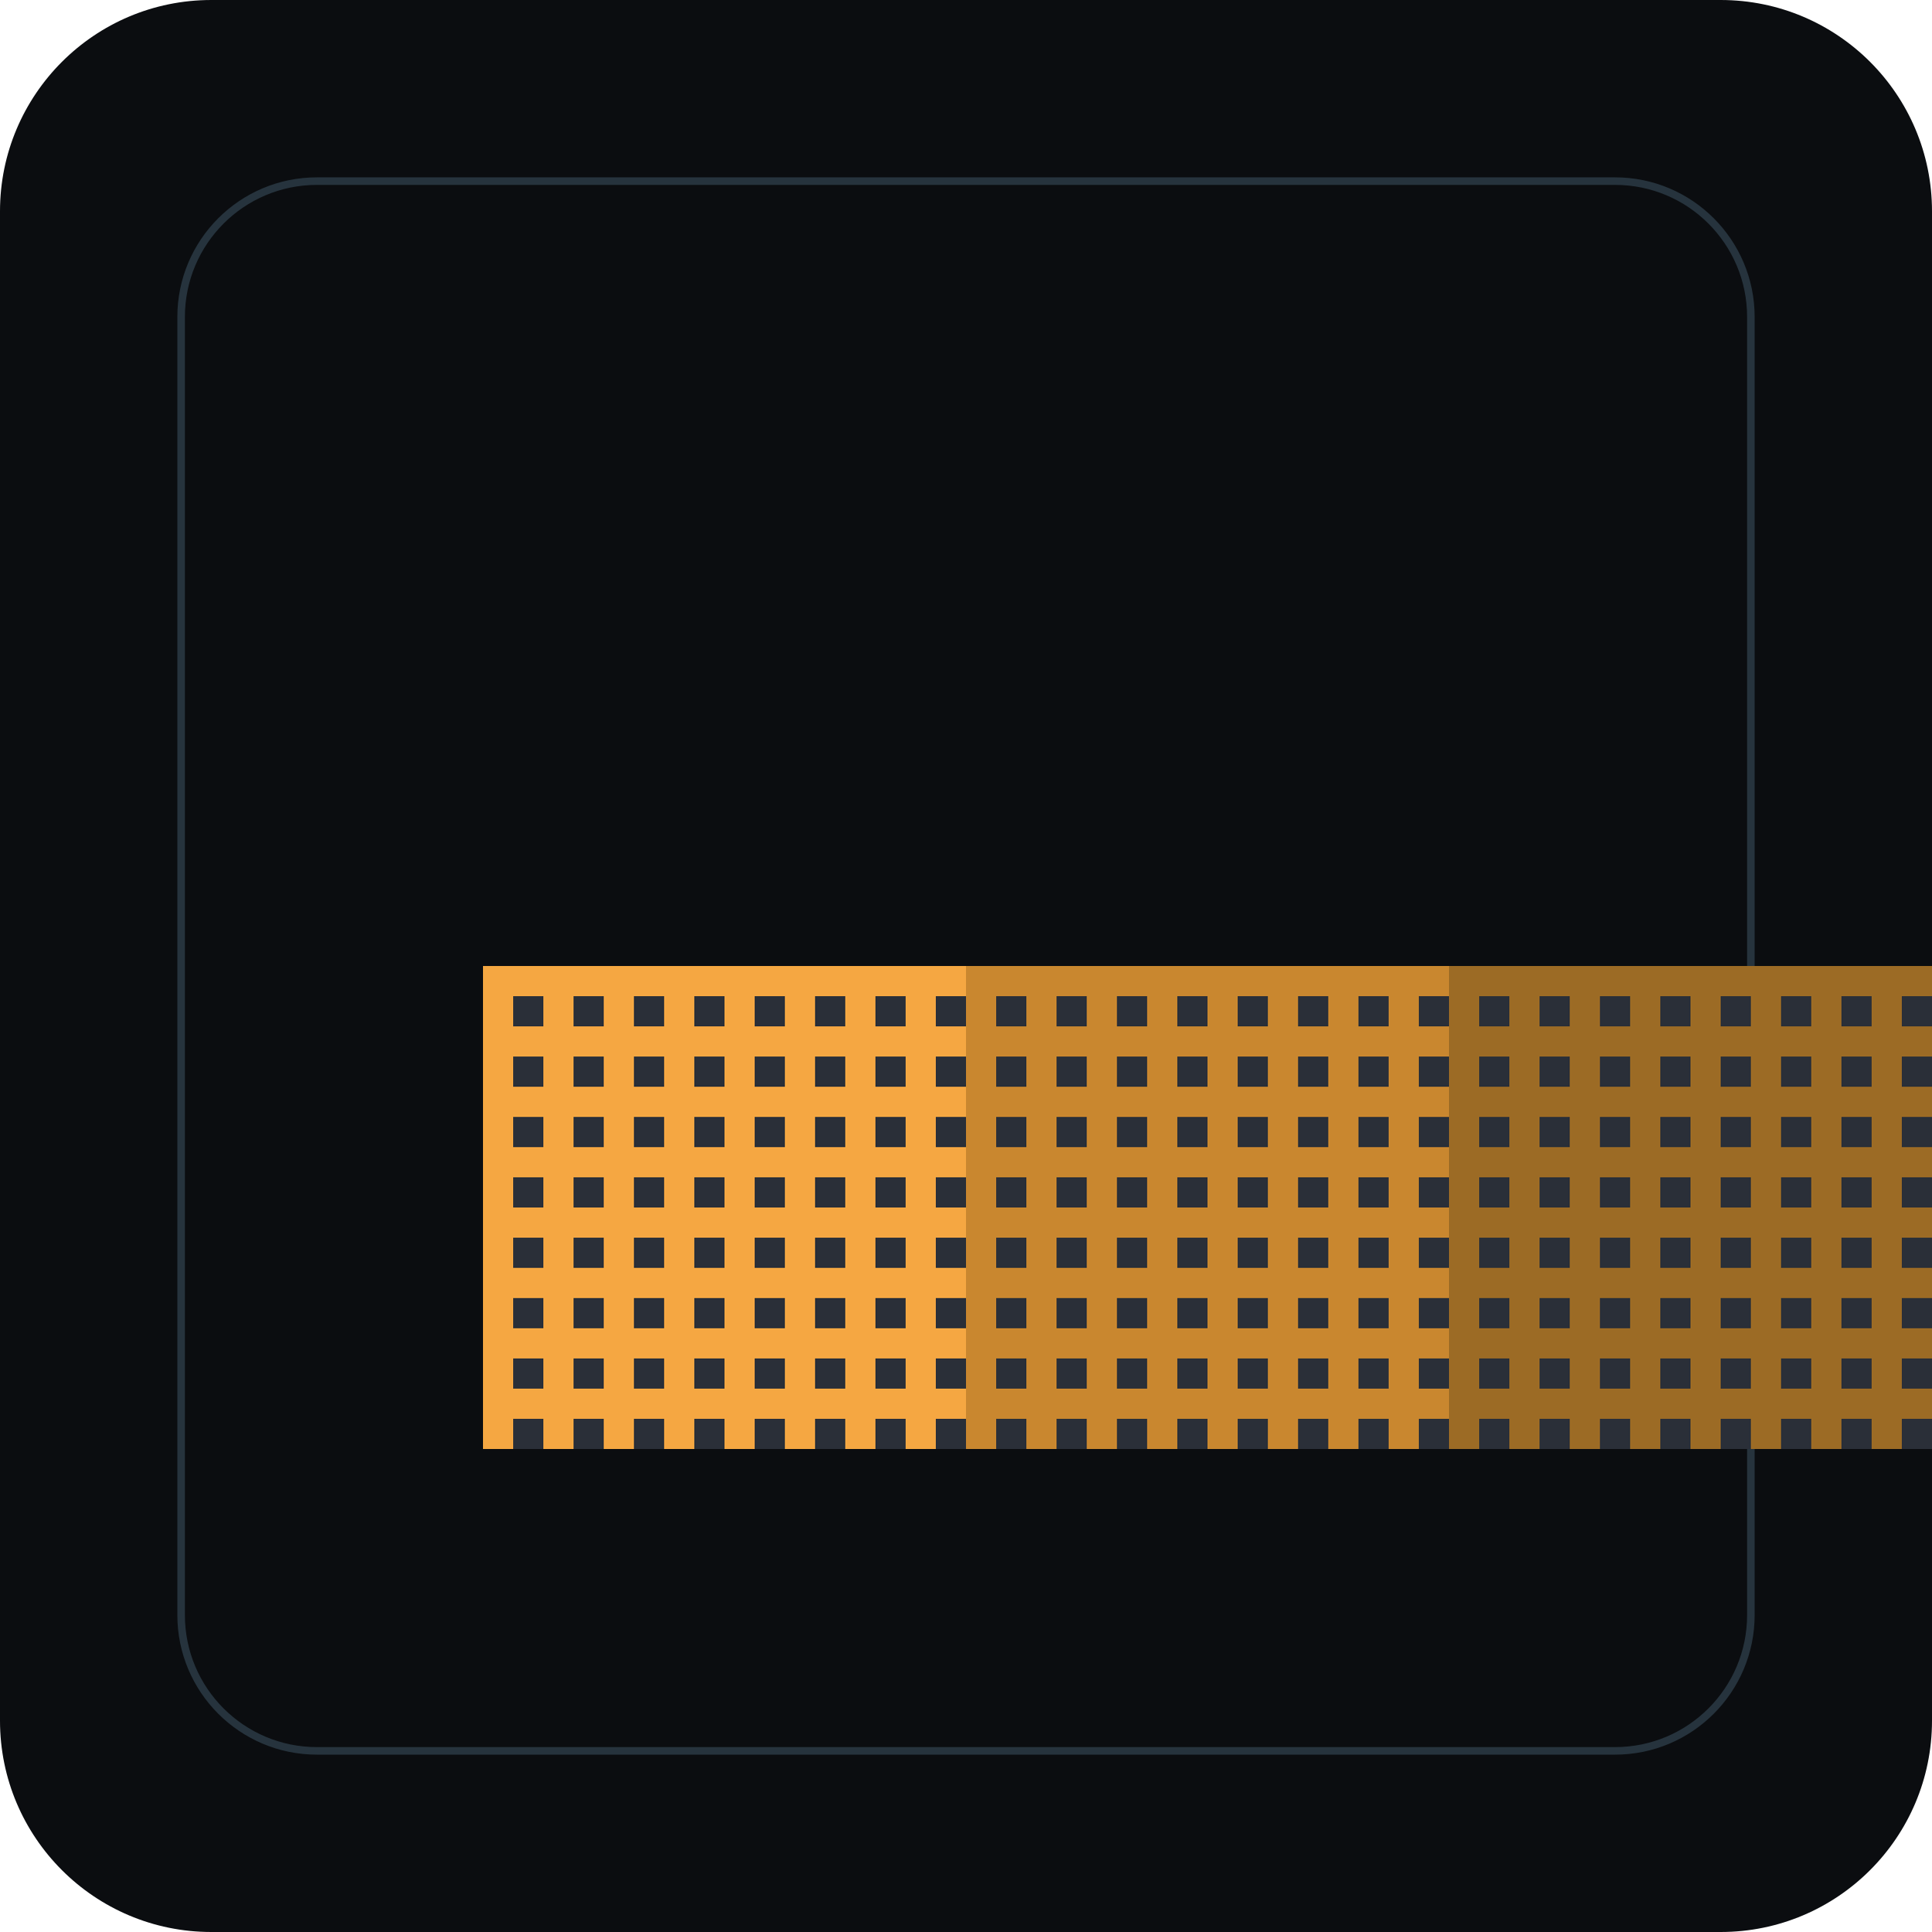
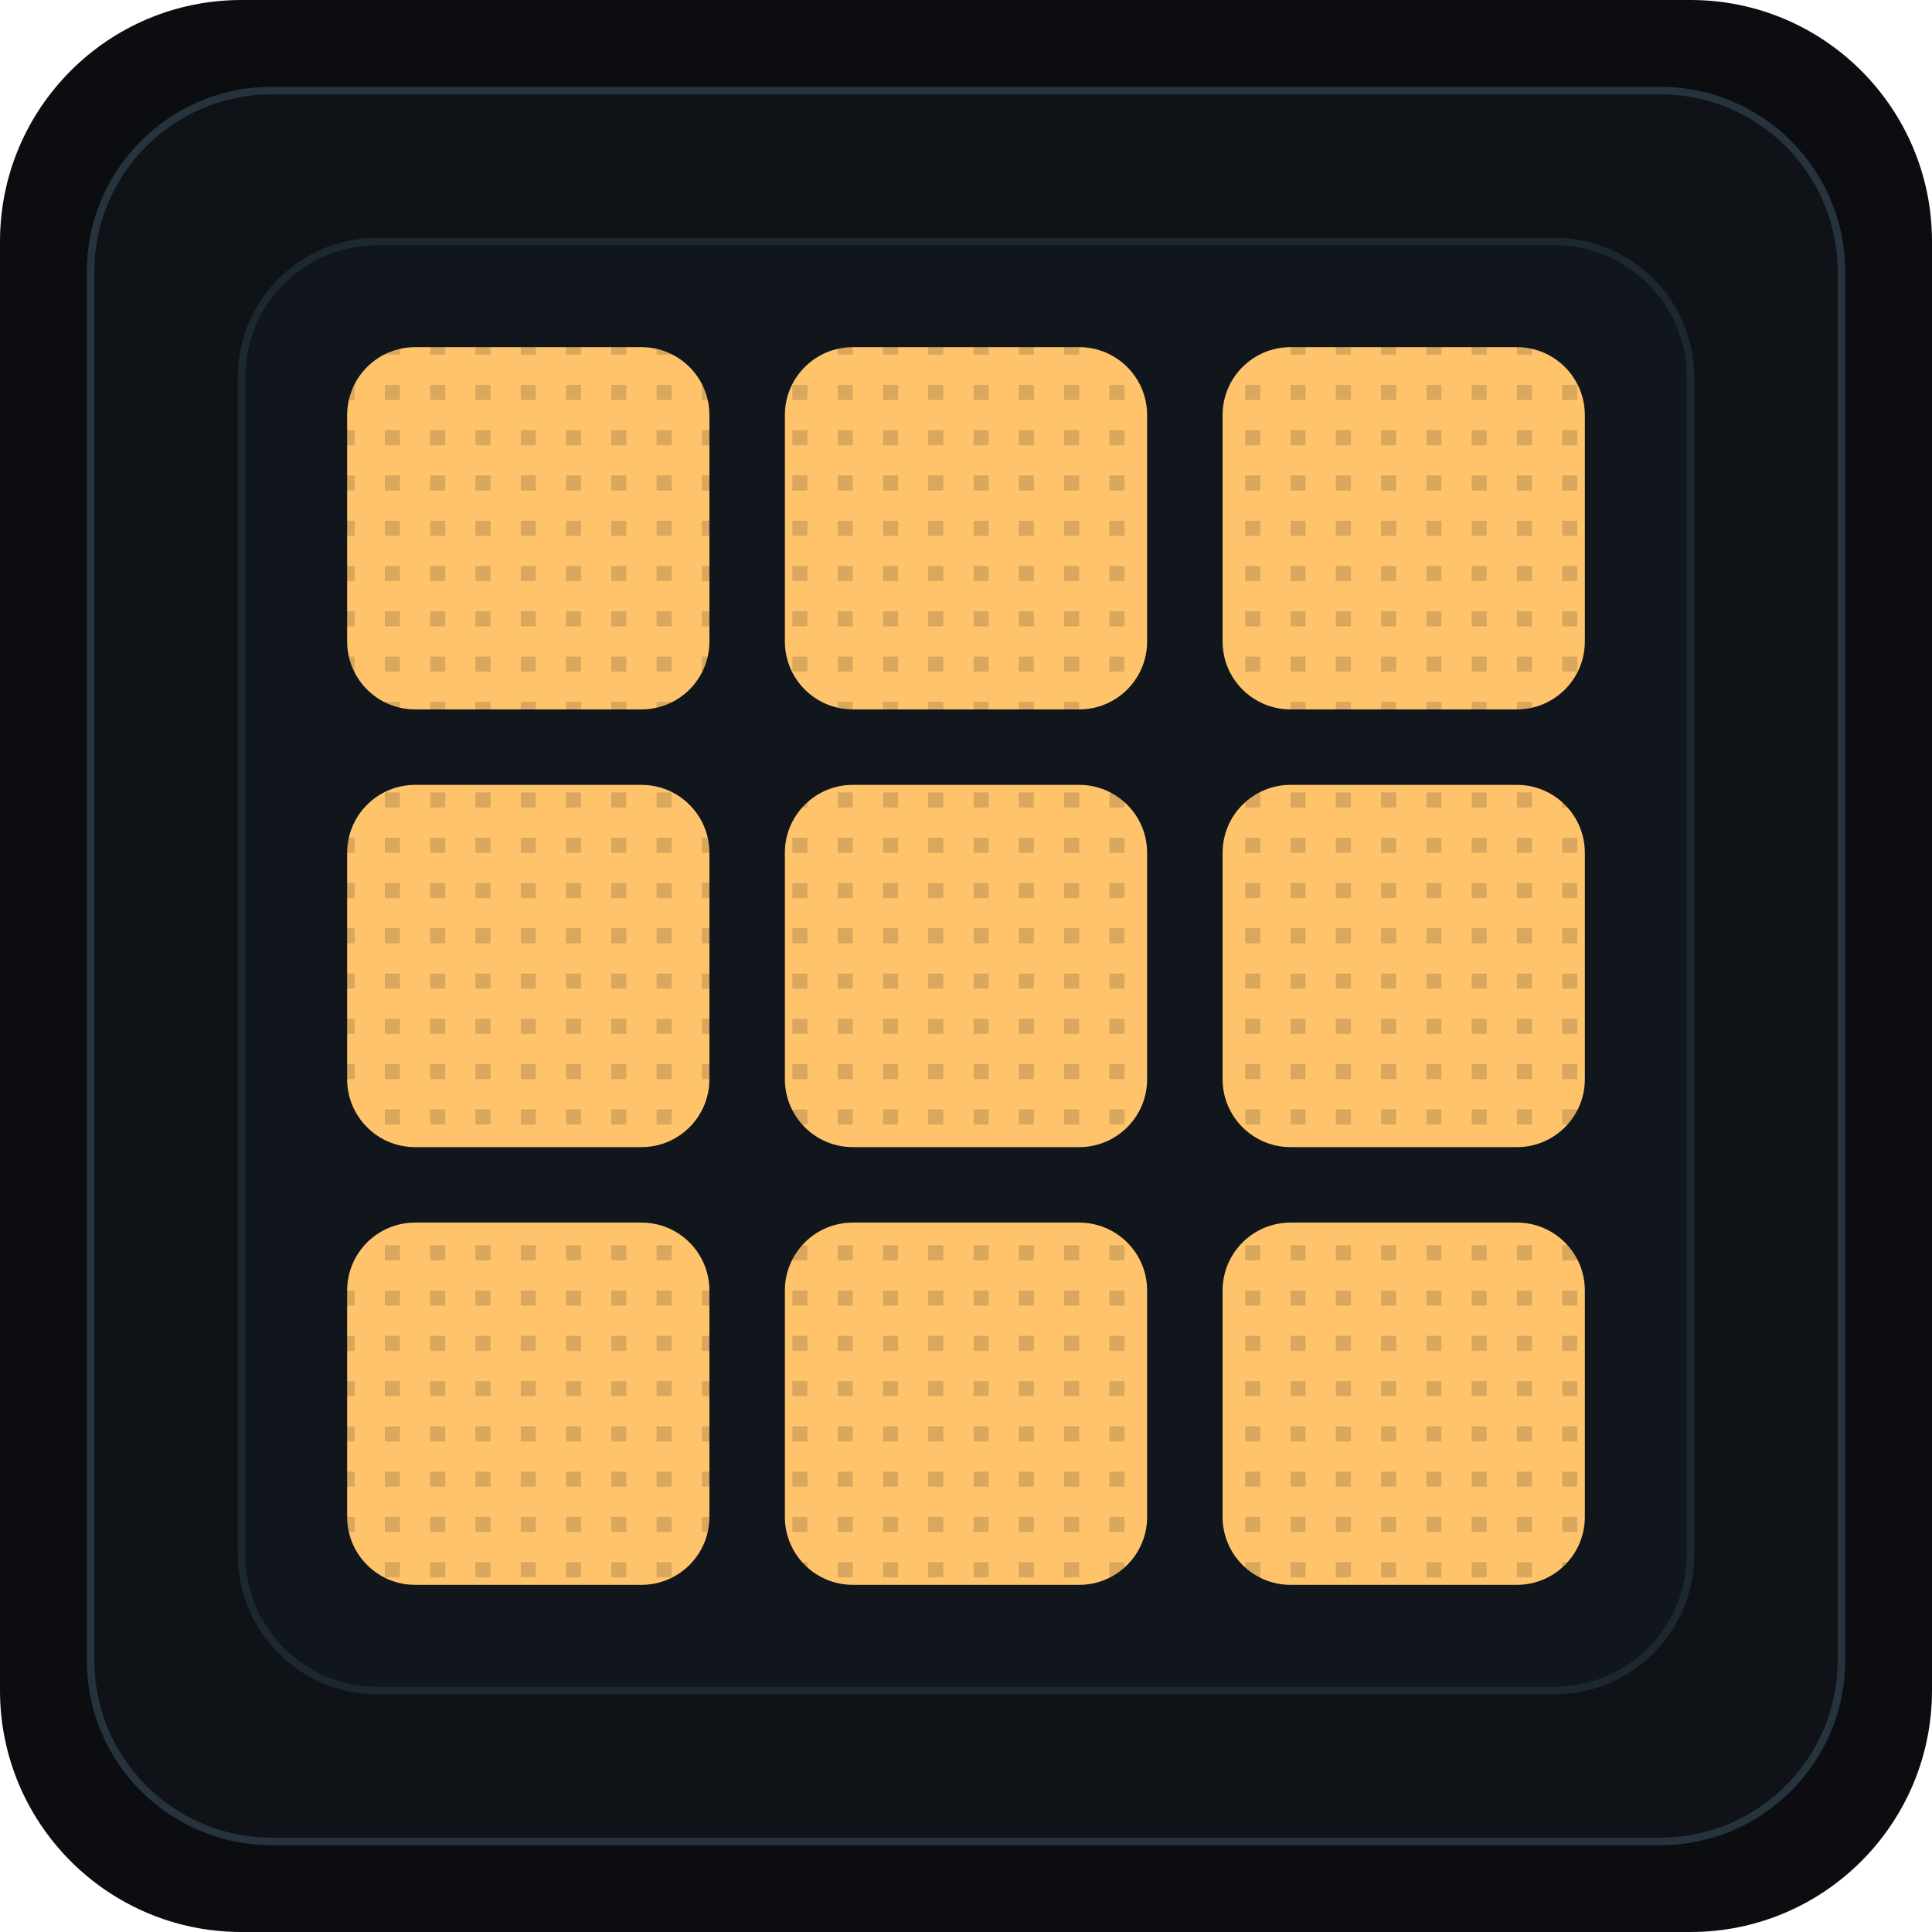
<svg xmlns="http://www.w3.org/2000/svg" viewBox="0 0 256 256" role="img" aria-label="Workbench">
-   <rect width="256" height="256" rx="28" fill="#0b0d10" />
-   <rect x="24" y="24" width="208" height="208" rx="18" fill="none" stroke="#26333d" />
  <defs>
-     <pattern id="d1" width="8" height="8" patternUnits="userSpaceOnUse">
-       <rect width="8" height="8" fill="#f5a742" />
-       <rect x="4" y="4" width="4" height="4" fill="#2a2f38" />
-     </pattern>
-     <pattern id="d2" width="8" height="8" patternUnits="userSpaceOnUse">
-       <rect width="8" height="8" fill="#c9872f" />
-       <rect x="4" y="4" width="4" height="4" fill="#2a2f38" />
-     </pattern>
-     <pattern id="d3" width="8" height="8" patternUnits="userSpaceOnUse">
-       <rect width="8" height="8" fill="#9c6b25" />
-       <rect x="4" y="4" width="4" height="4" fill="#2a2f38" />
+     <linearGradient id="g" x1="0" y1="46" x2="0" y2="210" gradientUnits="userSpaceOnUse">
+       <stop offset="0" stop-color="#ffc46b" />
+       <stop offset="0.5" stop-color="#f5a742" />
+       <stop offset="1" stop-color="#b87a2b" />
+     </linearGradient>
+     <pattern id="d" width="6" height="6" patternUnits="userSpaceOnUse">
+       <rect width="6" height="6" fill="url(#g)" />
+       <rect x="3" y="3" width="2" height="2" fill="#0b0d10" opacity="0.16" />
    </pattern>
  </defs>
-   <rect x="64" y="128" width="64" height="64" fill="url(#d1)" />
-   <rect x="128" y="128" width="64" height="64" fill="url(#d2)" />
-   <rect x="192" y="128" width="64" height="64" fill="url(#d3)" />
+   <rect width="256" height="256" rx="32" fill="#0b0d10" />
+   <rect x="12" y="12" width="232" height="232" rx="24" fill="#0f1318" stroke="#26333d" />
+   <rect x="32" y="32" width="192" height="192" rx="18" fill="#10161c" stroke="#1c272f" />
+   <g fill="url(#d)">
+     <rect x="46" y="46" width="48" height="48" rx="9" />
+     <rect x="104" y="46" width="48" height="48" rx="9" />
+     <rect x="162" y="46" width="48" height="48" rx="9" />
+     <rect x="46" y="104" width="48" height="48" rx="9" />
+     <rect x="104" y="104" width="48" height="48" rx="9" />
+     <rect x="162" y="104" width="48" height="48" rx="9" />
+     <rect x="46" y="162" width="48" height="48" rx="9" />
+     <rect x="104" y="162" width="48" height="48" rx="9" />
+     <rect x="162" y="162" width="48" height="48" rx="9" />
+   </g>
</svg>
